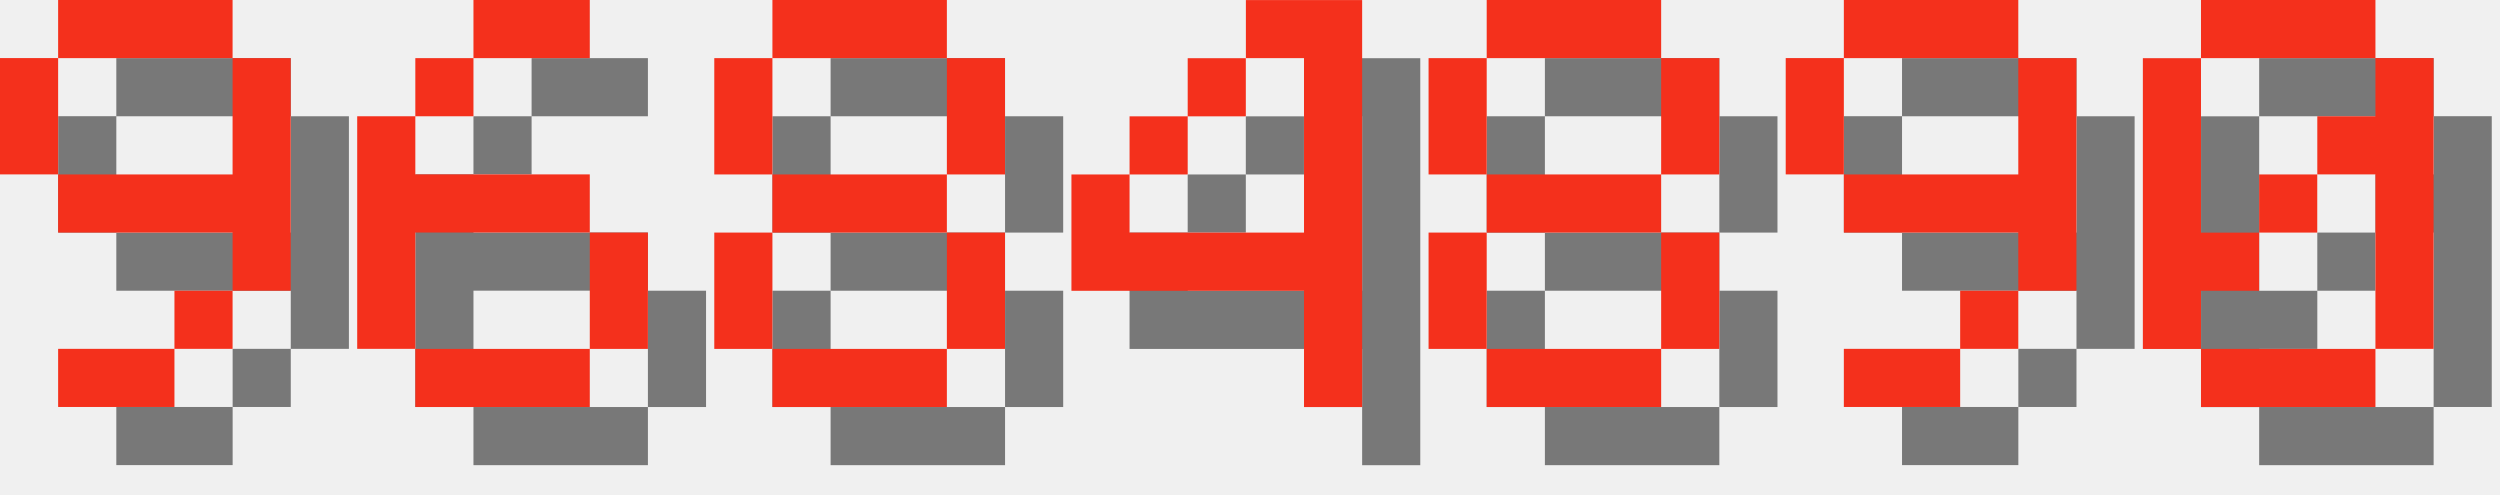
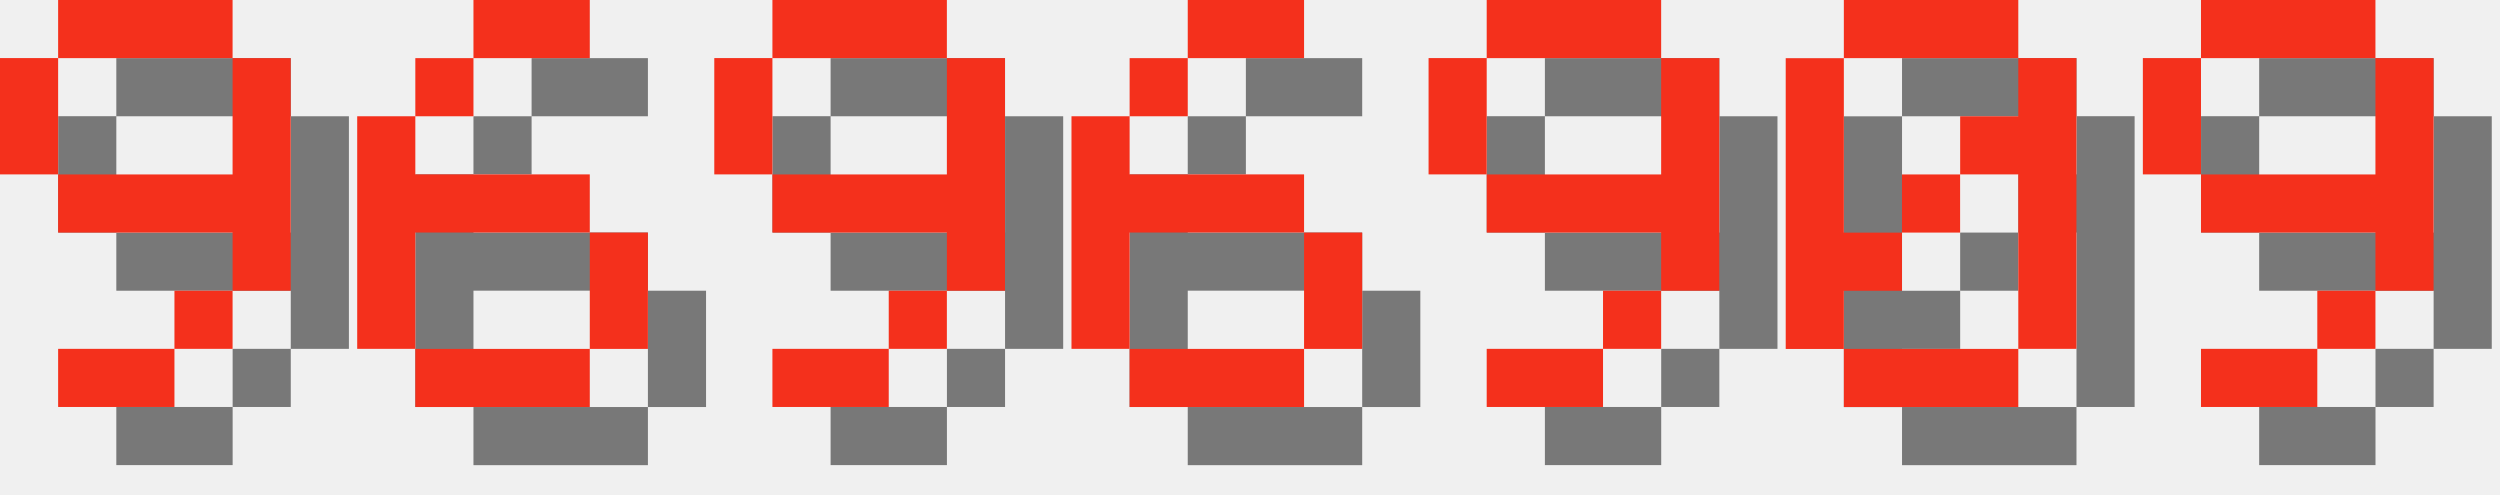
<svg xmlns="http://www.w3.org/2000/svg" version="1.1" width="182.0" height="36">
  <style>
        .text-foreground {
            fill: #F4301C;
        }
        .text-shadow {
            fill: #000000;
            fill-opacity: 0.5;
        }
    </style>
  <g class="digit" id="digit_9" transform="translate(0.0, 0), scale(4)">
    <path id="digit_9_shadow" class="text-shadow" d="m2.117 1.058v1.058h3.175v-1.058h-3.175zm3.175 1.058v2.117h-3.175v1.058h3.175v1.058h1.058v-4.233h-1.058zm0 4.233h-1.058v1.058h1.058v-1.058zm-1.058 1.058h-2.117v1.058h2.117v-1.058zm-2.117-3.175v-2.117h-1.058v2.117h1.058z" fill-opacity=".5" style="paint-order:stroke fill markers" />
    <path id="digit_9_fg" class="text-foreground" d="m1.058 0v1.058h3.175v-1.058h-3.175zm3.175 1.058v2.117h-3.175v1.058h3.175v1.058h1.058v-4.233h-1.058zm0 4.233h-1.058v1.058h1.058v-1.058zm-1.058 1.058h-2.117v1.058h2.117v-1.058zm-2.117-3.175v-2.117h-1.058v2.117h1.058z" fill="#fff" style="paint-order:stroke fill markers" />
  </g>
  <g class="digit" id="digit_6" transform="translate(26.0, 0), scale(4)">
    <path id="digit_6_shadow" class="text-shadow" d="m3.175 1.058v1.058h2.117v-1.058h-2.117zm0 1.058h-1.058v1.058h1.058v-1.058zm-1.058 1.058h-1.058v4.233h1.058v-2.117h3.175v-1.058h-3.175v-1.058zm3.175 2.117v2.117h1.058v-2.117h-1.058zm0 2.117h-3.175v1.058h3.175v-1.058z" fill-opacity=".5" style="paint-order:stroke fill markers" />
    <path id="digit_6_fg" class="text-foreground" d="m2.117 0v1.058h2.117v-1.058h-2.117zm0 1.058h-1.058v1.058h1.058v-1.058zm-1.058 1.058h-1.058v4.233h1.058v-2.117h3.175v-1.058h-3.175v-1.058zm3.175 2.117v2.117h1.058v-2.117h-1.058zm0 2.117h-3.175v1.058h3.175v-1.058z" fill="#fff" style="paint-order:stroke fill markers" />
  </g>
-   <g class="digit" id="digit_8" transform="translate(52.0, 0), scale(4)">
-     <path id="digit_8_shadow" class="text-shadow" d="m2.117 1.058v1.058h3.175v-1.058h-3.175zm3.175 1.058v2.117h1.058v-2.117h-1.058zm0 2.117h-3.175v1.058h3.175v-1.058zm0 1.058v2.117h1.058v-2.117h-1.058zm0 2.117h-3.175v1.058h3.175v-1.058zm-3.175 0v-2.117h-1.058v2.117h1.058zm0-3.175v-2.117h-1.058v2.117h1.058z" fill-opacity=".5" style="paint-order:stroke fill markers" />
-     <path id="digit_8_fg" class="text-foreground" d="m1.058 0v1.058h3.175v-1.058h-3.175zm3.175 1.058v2.117h1.058v-2.117h-1.058zm0 2.117h-3.175v1.058h3.175v-1.058zm0 1.058v2.117h1.058v-2.117h-1.058zm0 2.117h-3.175v1.058h3.175v-1.058zm-3.175 0v-2.117h-1.058v2.117h1.058zm0-3.175v-2.117h-1.058v2.117h1.058z" fill="#fff" style="paint-order:stroke fill markers" />
-   </g>
-   <g class="digit" id="digit_4" transform="translate(78.0, 0), scale(4)">
-     <path id="digit_4_shadow" class="text-shadow" d="m4.233 1.058v1.058h1.058v3.175h-3.175v-1.058h-1.058v2.117h4.233v2.117h1.058v-7.408h-2.117zm-2.117 3.175h1.058v-1.058h-1.058v1.058zm1.058-1.058h1.058v-1.058h-1.058v1.058z" fill-opacity=".5" style="paint-order:stroke fill markers" />
-     <path id="digit_4_fg" class="text-foreground" d="m3.175 0v1.058h1.058v3.175h-3.175v-1.058h-1.058v2.117h4.233v2.117h1.058v-7.408h-2.117zm-2.117 3.175h1.058v-1.058h-1.058v1.058zm1.058-1.058h1.058v-1.058h-1.058v1.058z" fill="#fff" style="paint-order:stroke fill markers" />
-   </g>
-   <g class="digit" id="digit_8" transform="translate(104.0, 0), scale(4)">
-     <path id="digit_8_shadow" class="text-shadow" d="m2.117 1.058v1.058h3.175v-1.058h-3.175zm3.175 1.058v2.117h1.058v-2.117h-1.058zm0 2.117h-3.175v1.058h3.175v-1.058zm0 1.058v2.117h1.058v-2.117h-1.058zm0 2.117h-3.175v1.058h3.175v-1.058zm-3.175 0v-2.117h-1.058v2.117h1.058zm0-3.175v-2.117h-1.058v2.117h1.058z" fill-opacity=".5" style="paint-order:stroke fill markers" />
-     <path id="digit_8_fg" class="text-foreground" d="m1.058 0v1.058h3.175v-1.058h-3.175zm3.175 1.058v2.117h1.058v-2.117h-1.058zm0 2.117h-3.175v1.058h3.175v-1.058zm0 1.058v2.117h1.058v-2.117h-1.058zm0 2.117h-3.175v1.058h3.175v-1.058zm-3.175 0v-2.117h-1.058v2.117h1.058zm0-3.175v-2.117h-1.058v2.117h1.058z" fill="#fff" style="paint-order:stroke fill markers" />
-   </g>
-   <g class="digit" id="digit_9" transform="translate(130.0, 0), scale(4)">
+   <g class="digit" id="digit_9" transform="translate(52.0, 0), scale(4)">
    <path id="digit_9_shadow" class="text-shadow" d="m2.117 1.058v1.058h3.175v-1.058h-3.175zm3.175 1.058v2.117h-3.175v1.058h3.175v1.058h1.058v-4.233h-1.058zm0 4.233h-1.058v1.058h1.058v-1.058zm-1.058 1.058h-2.117v1.058h2.117v-1.058zm-2.117-3.175v-2.117h-1.058v2.117h1.058z" fill-opacity=".5" style="paint-order:stroke fill markers" />
    <path id="digit_9_fg" class="text-foreground" d="m1.058 0v1.058h3.175v-1.058h-3.175zm3.175 1.058v2.117h-3.175v1.058h3.175v1.058h1.058v-4.233h-1.058zm0 4.233h-1.058v1.058h1.058v-1.058zm-1.058 1.058h-2.117v1.058h2.117v-1.058zm-2.117-3.175v-2.117h-1.058v2.117h1.058z" fill="#fff" style="paint-order:stroke fill markers" />
  </g>
-   <g class="digit" id="digit_0" transform="translate(156.0, 0), scale(4)">
+   <g class="digit" id="digit_6" transform="translate(78.0, 0), scale(4)">
+     <path id="digit_6_shadow" class="text-shadow" d="m3.175 1.058v1.058h2.117v-1.058h-2.117zm0 1.058h-1.058v1.058h1.058v-1.058zm-1.058 1.058h-1.058v4.233h1.058v-2.117h3.175v-1.058h-3.175v-1.058zm3.175 2.117v2.117h1.058v-2.117h-1.058zm0 2.117h-3.175v1.058h3.175v-1.058z" fill-opacity=".5" style="paint-order:stroke fill markers" />
+     <path id="digit_6_fg" class="text-foreground" d="m2.117 0v1.058h2.117v-1.058h-2.117zm0 1.058h-1.058v1.058h1.058v-1.058zm-1.058 1.058h-1.058v4.233h1.058v-2.117h3.175v-1.058h-3.175v-1.058zm3.175 2.117v2.117h1.058v-2.117h-1.058zm0 2.117h-3.175v1.058h3.175v-1.058z" fill="#fff" style="paint-order:stroke fill markers" />
+   </g>
+   <g class="digit" id="digit_9" transform="translate(104.0, 0), scale(4)">
+     <path id="digit_9_shadow" class="text-shadow" d="m2.117 1.058v1.058h3.175v-1.058h-3.175zm3.175 1.058v2.117h-3.175v1.058h3.175v1.058h1.058v-4.233h-1.058zm0 4.233h-1.058v1.058h1.058v-1.058zm-1.058 1.058h-2.117v1.058h2.117v-1.058zm-2.117-3.175v-2.117h-1.058v2.117h1.058z" fill-opacity=".5" style="paint-order:stroke fill markers" />
+     <path id="digit_9_fg" class="text-foreground" d="m1.058 0v1.058h3.175v-1.058h-3.175zm3.175 1.058v2.117h-3.175v1.058h3.175v1.058h1.058v-4.233h-1.058zm0 4.233h-1.058v1.058h1.058v-1.058zm-1.058 1.058h-2.117v1.058h2.117v-1.058zm-2.117-3.175v-2.117h-1.058v2.117h1.058z" fill="#fff" style="paint-order:stroke fill markers" />
+   </g>
+   <g class="digit" id="digit_0" transform="translate(130.0, 0), scale(4)">
    <path id="digit_0_shadow" class="text-shadow" d="m2.117 1.058v1.058h3.175v-1.058h-3.175zm3.175 1.058v1.058h-1.058v1.058h1.058v3.175h1.058v-5.292h-1.058zm0 5.292h-3.175v1.058h3.175v-1.058zm-3.175 0v-1.058h1.058v-1.058h-1.058v-3.175h-1.058v5.292h1.058zm1.058-2.117h1.058v-1.058h-1.058v1.058z" fill-opacity=".5" style="paint-order:stroke fill markers" />
    <path id="digit_0_fg" class="text-foreground" d="m1.058 0v1.058h3.175v-1.058h-3.175zm3.175 1.058v1.058h-1.058v1.058h1.058v3.175h1.058v-5.292h-1.058zm0 5.292h-3.175v1.058h3.175v-1.058zm-3.175 0v-1.058h1.058v-1.058h-1.058v-3.175h-1.058v5.292h1.058zm1.058-2.117h1.058v-1.058h-1.058v1.058z" fill="#fff" style="paint-order:stroke fill markers" />
  </g>
+   <g class="digit" id="digit_9" transform="translate(156.0, 0), scale(4)">
+     <path id="digit_9_shadow" class="text-shadow" d="m2.117 1.058v1.058h3.175v-1.058h-3.175zm3.175 1.058v2.117h-3.175v1.058h3.175v1.058h1.058v-4.233h-1.058zm0 4.233h-1.058v1.058h1.058v-1.058zm-1.058 1.058h-2.117v1.058h2.117v-1.058zm-2.117-3.175v-2.117h-1.058v2.117h1.058z" fill-opacity=".5" style="paint-order:stroke fill markers" />
+     <path id="digit_9_fg" class="text-foreground" d="m1.058 0v1.058h3.175v-1.058h-3.175zm3.175 1.058v2.117h-3.175v1.058h3.175v1.058h1.058v-4.233h-1.058zm0 4.233h-1.058v1.058h1.058v-1.058zm-1.058 1.058h-2.117v1.058h2.117v-1.058zm-2.117-3.175v-2.117h-1.058v2.117h1.058z" fill="#fff" style="paint-order:stroke fill markers" />
+   </g>
</svg>
